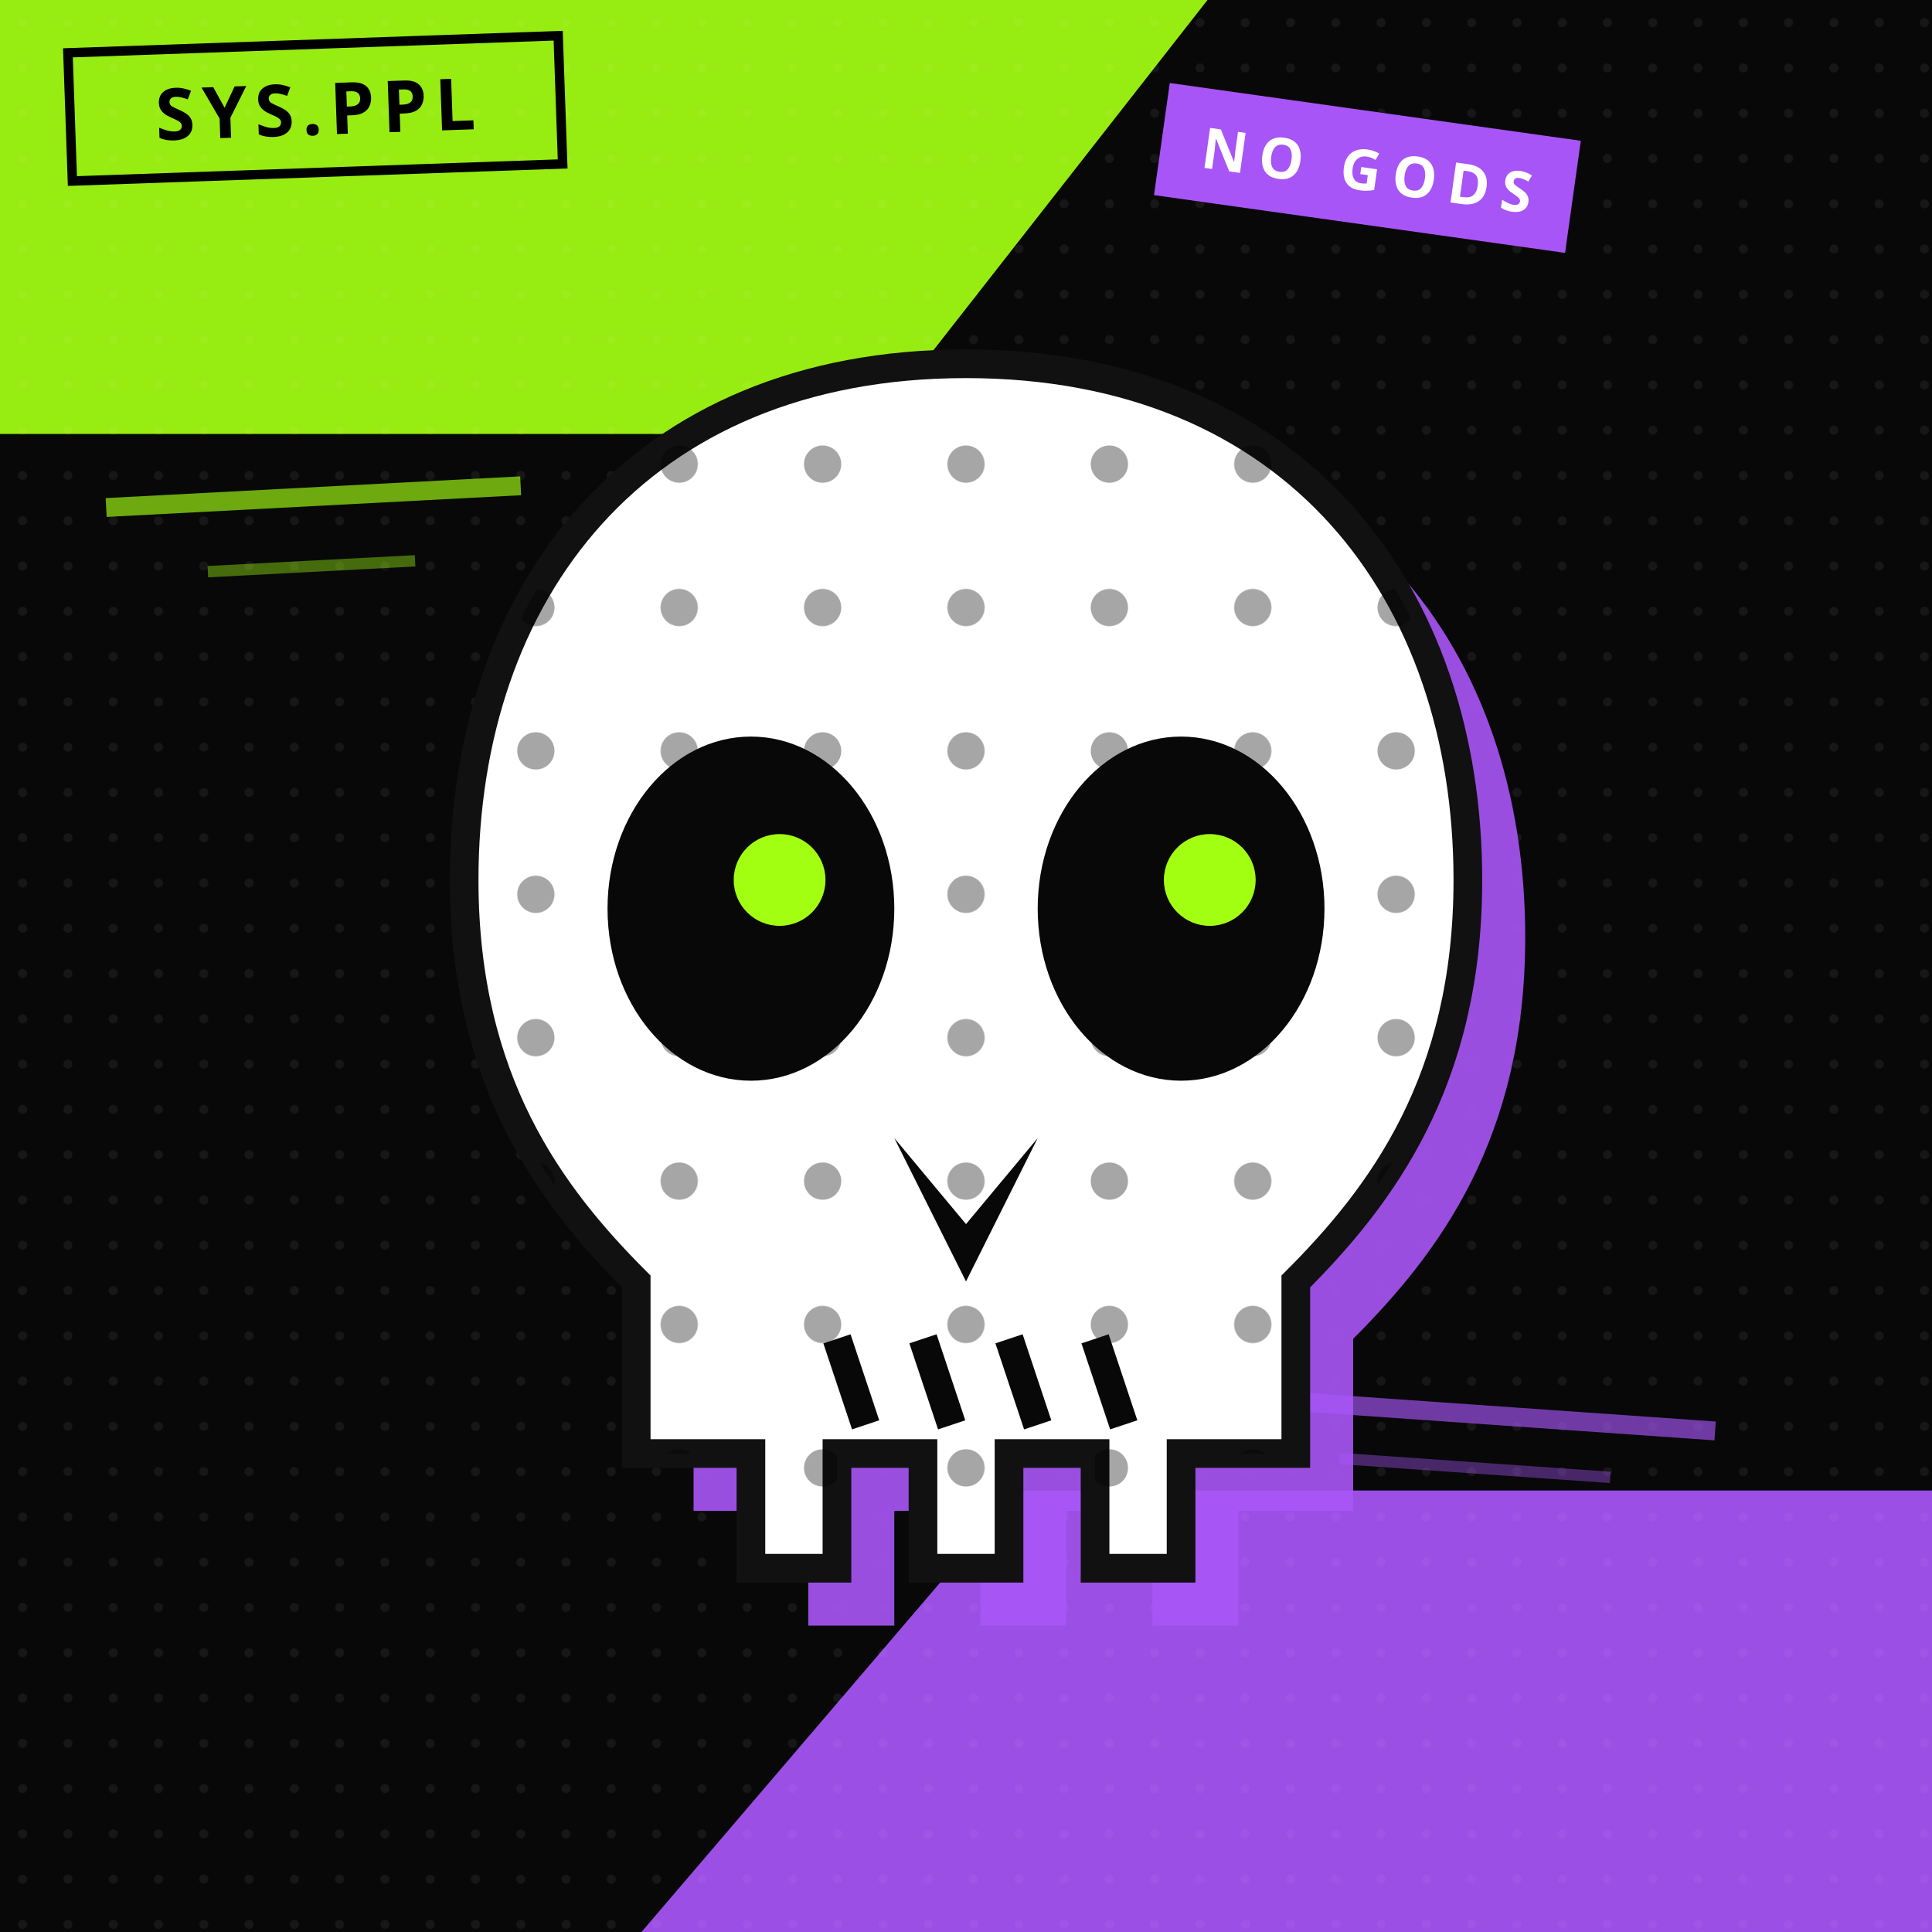
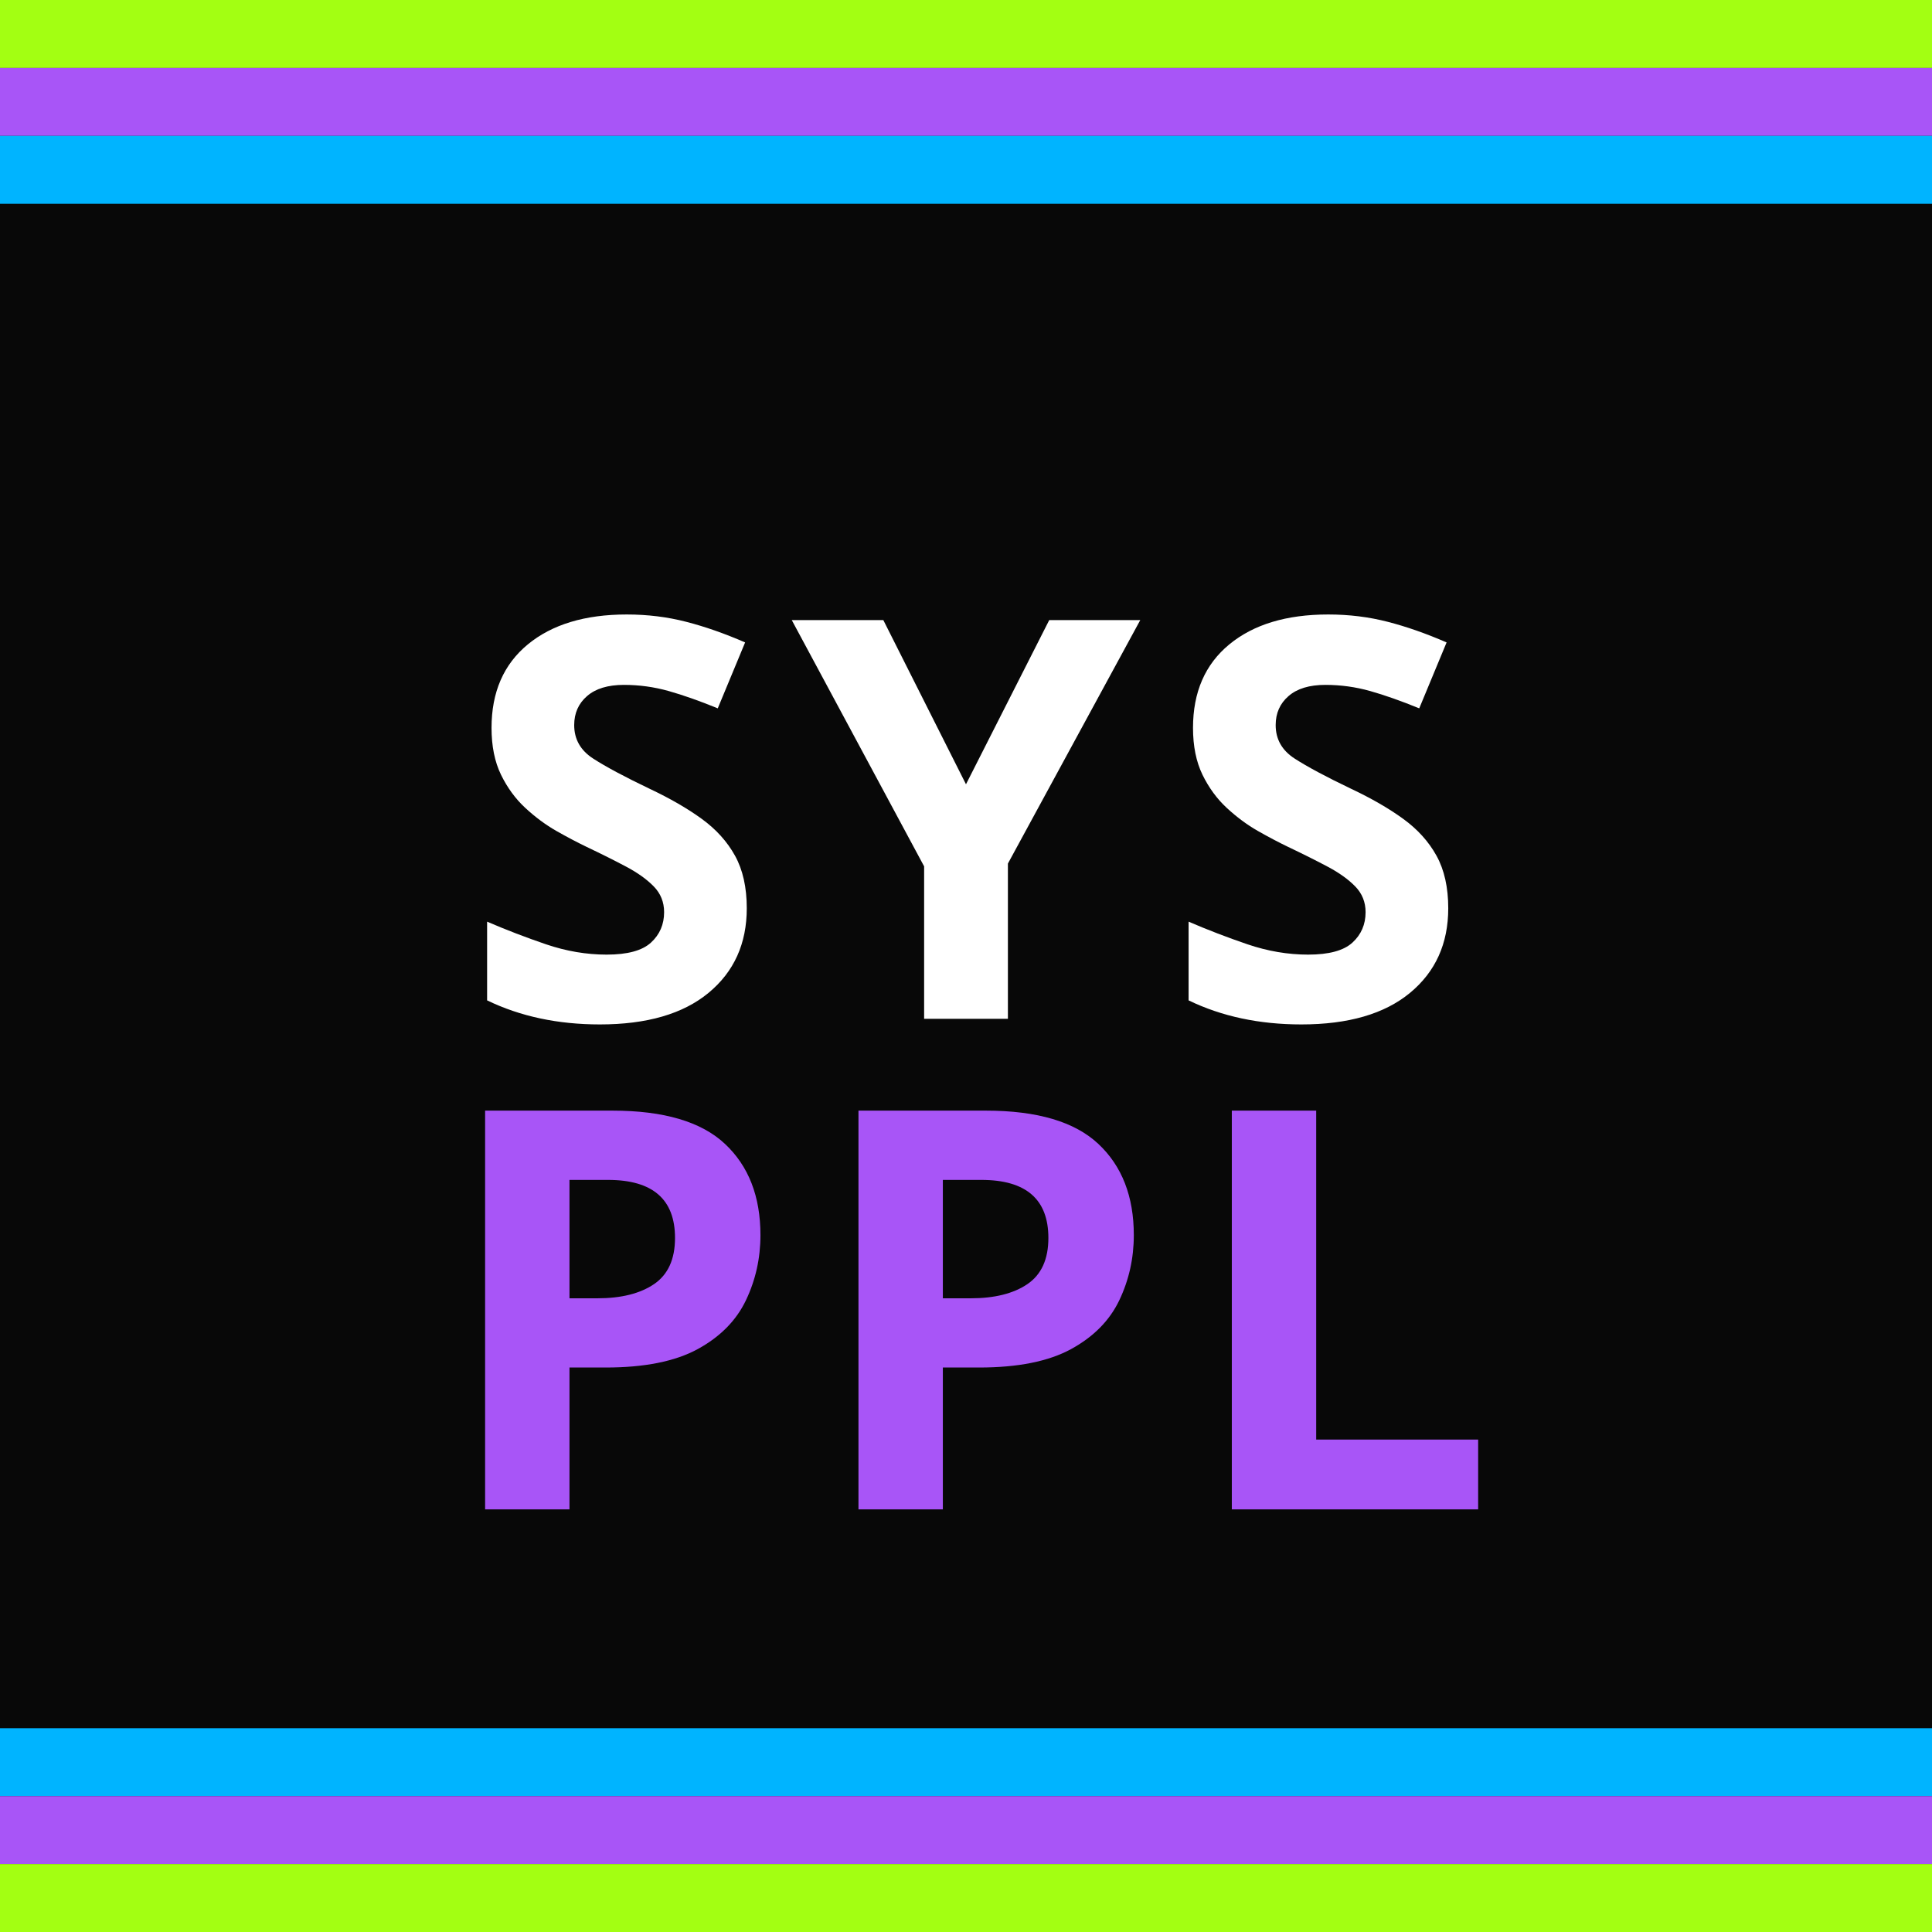
<svg xmlns="http://www.w3.org/2000/svg" viewBox="0 0 512 512" width="512" height="512">
-   <defs>
-     <pattern id="dots" x="0" y="0" width="12" height="12" patternUnits="userSpaceOnUse">
-       <circle cx="6" cy="6" r="1.2" fill="rgba(255,255,255,0.06)" />
-     </pattern>
-     <pattern id="skull-ht" x="0" y="0" width="10" height="10" patternUnits="userSpaceOnUse">
-       <circle cx="5" cy="5" r="1.3" fill="#000" />
-     </pattern>
-   </defs>
  <rect width="512" height="512" fill="#080808" />
-   <rect width="512" height="512" fill="url(#dots)" />
-   <polygon points="0,0 320,0 230,115 0,115" fill="#A3FF12" opacity="0.92" />
-   <polygon points="0,0 320,0 230,115 0,115" fill="url(#dots)" opacity="0.5" />
-   <polygon points="512,512 170,512 270,395 512,395" fill="#A855F7" opacity="0.92" />
-   <polygon points="512,512 170,512 270,395 512,395" fill="url(#dots)" opacity="0.5" />
-   <rect x="28" y="132" width="110" height="5" fill="#A3FF12" transform="rotate(-3 28 132)" opacity="0.65" />
-   <rect x="55" y="150" width="55" height="3" fill="#A3FF12" transform="rotate(-3 55 150)" opacity="0.4" />
-   <rect x="330" y="368" width="125" height="5" fill="#A855F7" transform="rotate(4 330 368)" opacity="0.65" />
-   <rect x="355" y="385" width="72" height="3" fill="#A855F7" transform="rotate(4 355 385)" opacity="0.4" />
-   <g transform="translate(18 14) rotate(-2)">
-     <rect x="0" y="0" width="130" height="34" fill="none" stroke="#000" stroke-width="2.5" />
-     <text x="65" y="24" text-anchor="middle" font-family="Impact,'Arial Black',sans-serif" font-size="19" font-weight="900" letter-spacing="2" fill="#000">SYS.PPL</text>
-   </g>
-   <g transform="translate(310 22) rotate(8)">
-     <rect x="0" y="0" width="110" height="30" fill="#A855F7" />
-     <text x="55" y="21" text-anchor="middle" font-family="Impact,'Arial Black',sans-serif" font-size="15" font-weight="900" letter-spacing="3" fill="#fff">NO GODS</text>
-   </g>
-   <g transform="translate(85 66) scale(3.8)">
-     <path d="M45 8 C22 8 10 24 10 44 C10 58 16 66 22 72 L22 84 L30 84 L30 92 L36 92 L36 84 L42 84 L42 92 L48 92 L48 84 L54 84 L54 92 L60 92 L60 84 L68 84 L68 72 C74 66 80 58 80 44 C80 24 68 8 45 8 Z" transform="translate(4 4)" fill="#A855F7" opacity="0.9" />
-     <path d="M45 8 C22 8 10 24 10 44 C10 58 16 66 22 72 L22 84 L30 84 L30 92 L36 92 L36 84 L42 84 L42 92 L48 92 L48 84 L54 84 L54 92 L60 92 L60 84 L68 84 L68 72 C74 66 80 58 80 44 C80 24 68 8 45 8 Z" fill="#fff" stroke="#111" stroke-width="2" />
-     <path d="M45 8 C22 8 10 24 10 44 C10 58 16 66 22 72 L22 84 L30 84 L30 92 L36 92 L36 84 L42 84 L42 92 L48 92 L48 84 L54 84 L54 92 L60 92 L60 84 L68 84 L68 72 C74 66 80 58 80 44 C80 24 68 8 45 8 Z" fill="url(#skull-ht)" opacity="0.35" />
-     <ellipse cx="30" cy="46" rx="10" ry="12" fill="#080808" />
-     <ellipse cx="60" cy="46" rx="10" ry="12" fill="#080808" />
-     <circle cx="32" cy="44" r="3.2" fill="#A3FF12" />
-     <circle cx="62" cy="44" r="3.2" fill="#A3FF12" />
-     <path d="M40 62 L45 68 L50 62 L48 66 L45 72 L42 66 Z" fill="#080808" />
-     <path d="M36 76 L38 82 M42 76 L44 82 M48 76 L50 82 M54 76 L56 82" stroke="#080808" stroke-width="2" />
-   </g>
+   <rect x="0" y="0" width="512" height="18" fill="#A3FF12" />
+   <rect x="0" y="18" width="512" height="18" fill="#A855F7" />
+   <rect x="0" y="36" width="512" height="18" fill="#00B4FF" />
+   <text x="256" y="270" text-anchor="middle" font-family="Impact,'Arial Black',sans-serif" font-size="148" font-weight="900" letter-spacing="6" fill="#ffffff">SYS</text>
+   <text x="256" y="400" text-anchor="middle" font-family="Impact,'Arial Black',sans-serif" font-size="148" font-weight="900" letter-spacing="6" fill="#A855F7">PPL</text>
+   <rect x="0" y="458" width="512" height="18" fill="#00B4FF" />
+   <rect x="0" y="476" width="512" height="18" fill="#A855F7" />
+   <rect x="0" y="494" width="512" height="18" fill="#A3FF12" />
</svg>
